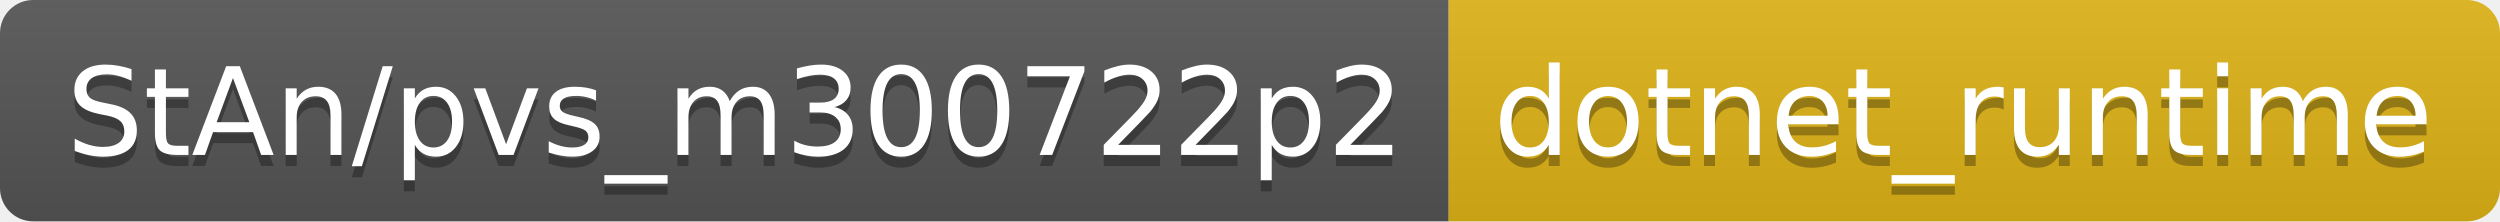
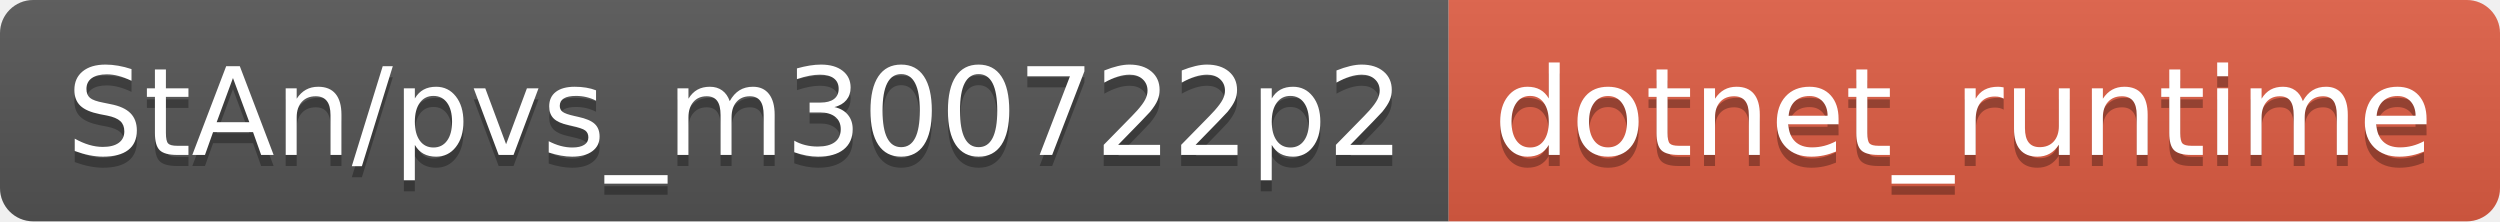
<svg xmlns="http://www.w3.org/2000/svg" width="225.9" height="20">
  <linearGradient id="smooth" x2="0" y2="100%">
    <stop offset="0" stop-color="#bbb" stop-opacity=".1" />
    <stop offset="1" stop-opacity=".1" />
  </linearGradient>
  <clipPath id="round">
    <rect width="225.9" height="20" rx="3" fill="#fff" />
  </clipPath>
  <g clip-path="url(#round)">
    <rect width="130.9" height="20" fill="#555" />
-     <rect x="130.9" width="95.0" height="20" fill="#dfb317" />
+     <rect x="130.9" width="95.0" height="20" fill="#e05d44" />
    <rect width="225.9" height="20" fill="url(#smooth)" />
  </g>
  <g fill="#fff" text-anchor="middle" font-family="DejaVu Sans,Verdana,Geneva,sans-serif" font-size="110">
    <text x="664.5" y="150" fill="#010101" fill-opacity=".3" transform="scale(0.1)" textLength="1209.0" lengthAdjust="spacing">StAn/pvs_m300722p2</text>
    <text x="664.5" y="140" transform="scale(0.1)" textLength="1209.0" lengthAdjust="spacing">StAn/pvs_m300722p2</text>
    <text x="1774.0" y="150" fill="#010101" fill-opacity=".3" transform="scale(0.1)" textLength="850.0" lengthAdjust="spacing">dotnet_runtime</text>
    <text x="1774.0" y="140" transform="scale(0.1)" textLength="850.0" lengthAdjust="spacing">dotnet_runtime</text>
  </g>
</svg>
